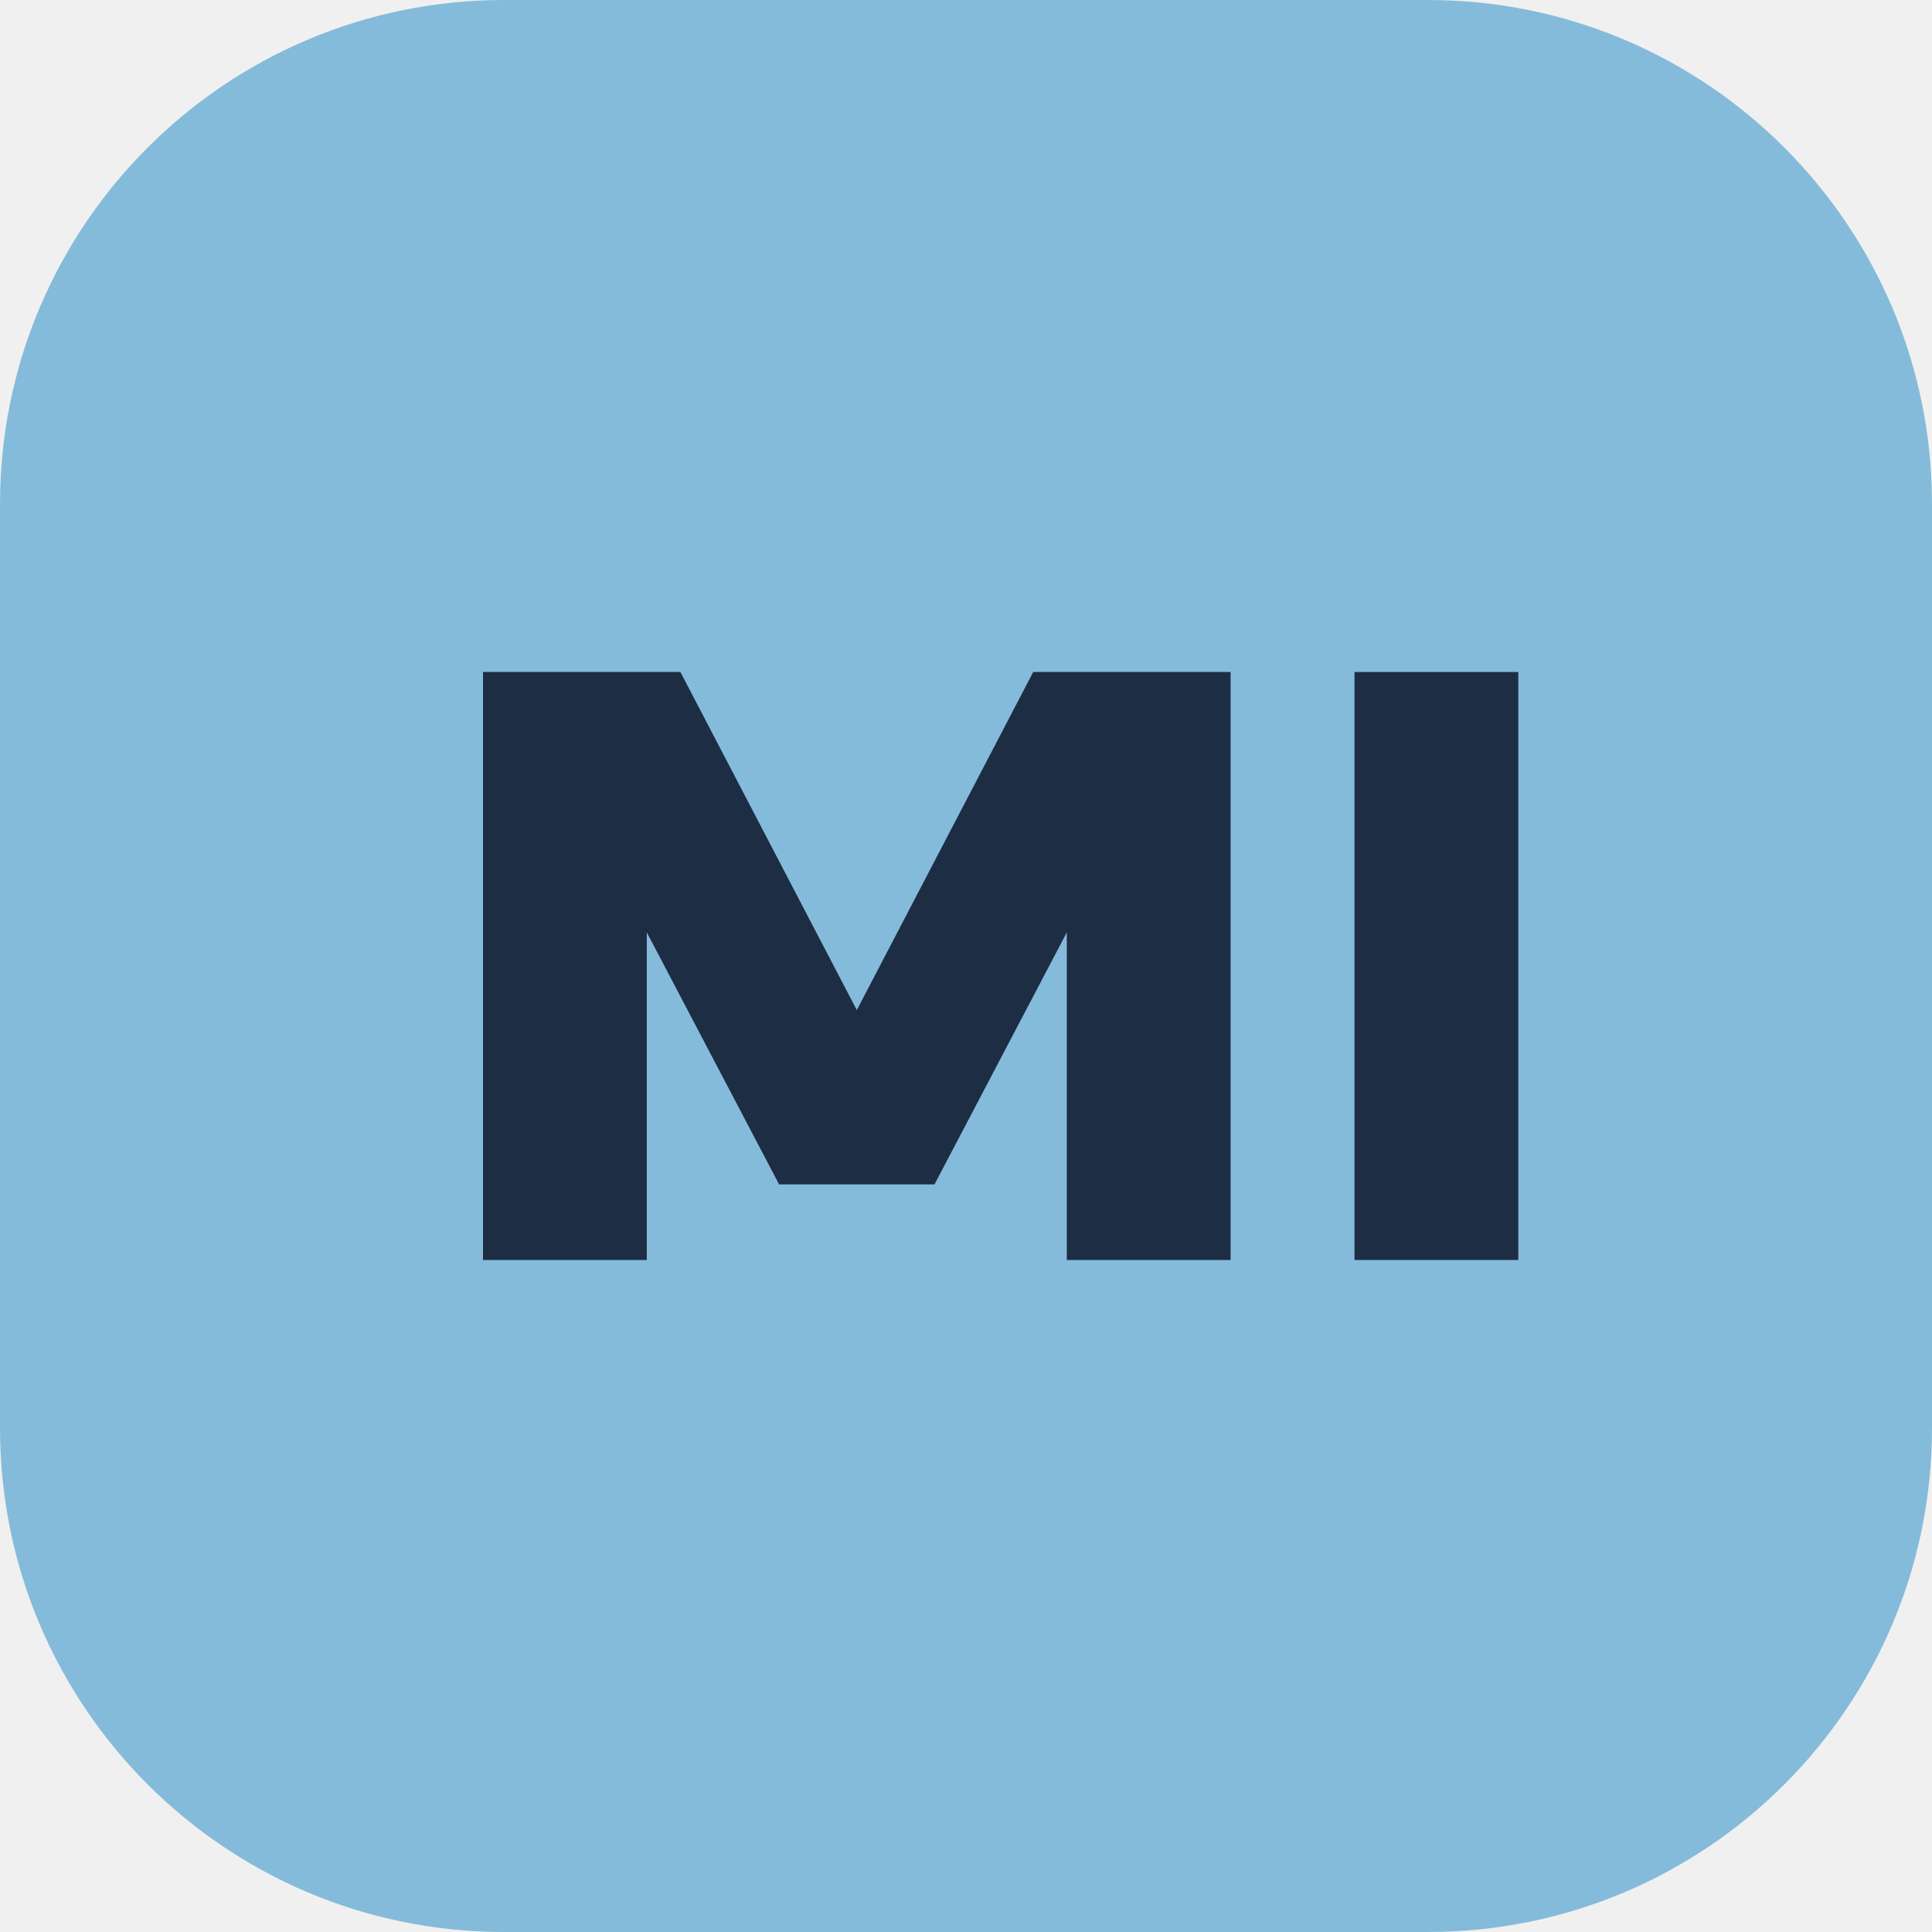
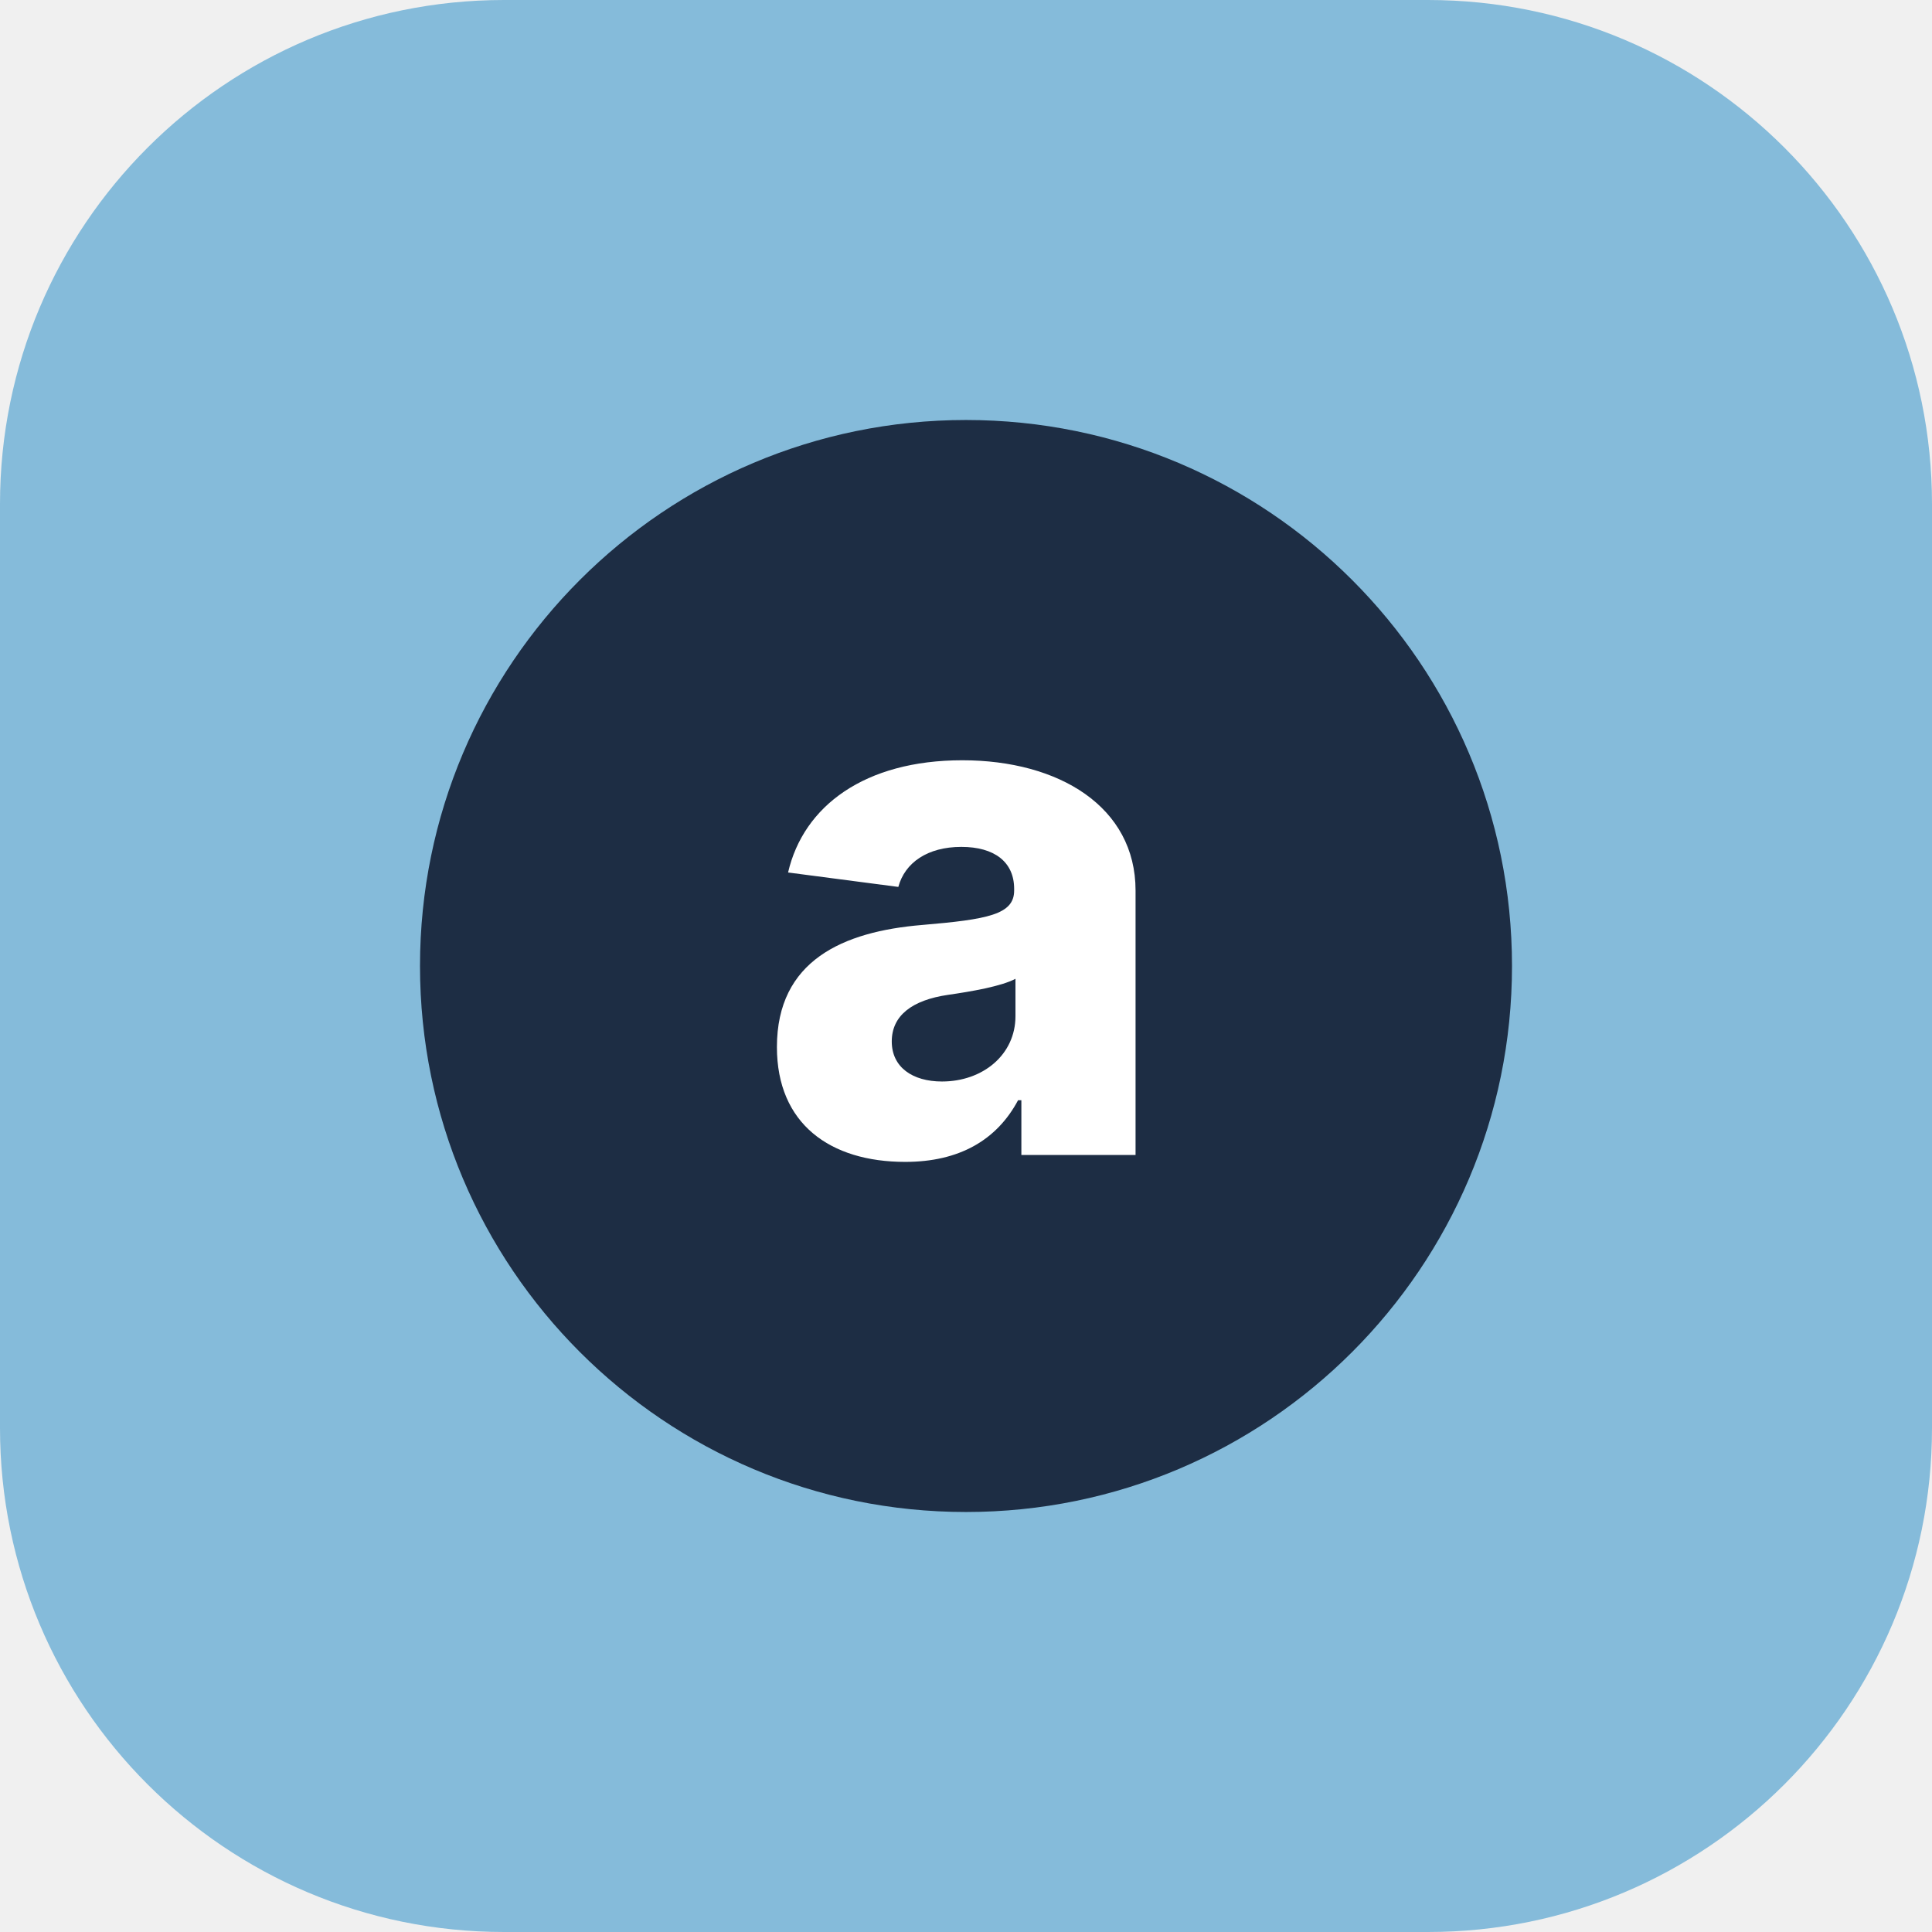
<svg xmlns="http://www.w3.org/2000/svg" width="92" height="92" viewBox="0 0 92 92" fill="none">
  <rect width="92" height="92" rx="24" fill="#85BBDA" />
-   <path d="M23 60V32H32.4L40.8 48.1L49.2 32H58.6V60H50.8V44.4L44.5 56.4H37.1L30.8 44.4V60H23Z" fill="#1D2D44" />
-   <path d="M64.5 60V32H72.3V60H64.5Z" fill="#1D2D44" />
+   <circle cx="46" cy="46" r="26" fill="#1D2D44" />
+   <text x="46" y="55" text-anchor="middle" fill="#FFFFFF" font-family="Inter, Segoe UI, sans-serif" font-size="34" font-weight="800">a</text>
</svg>
